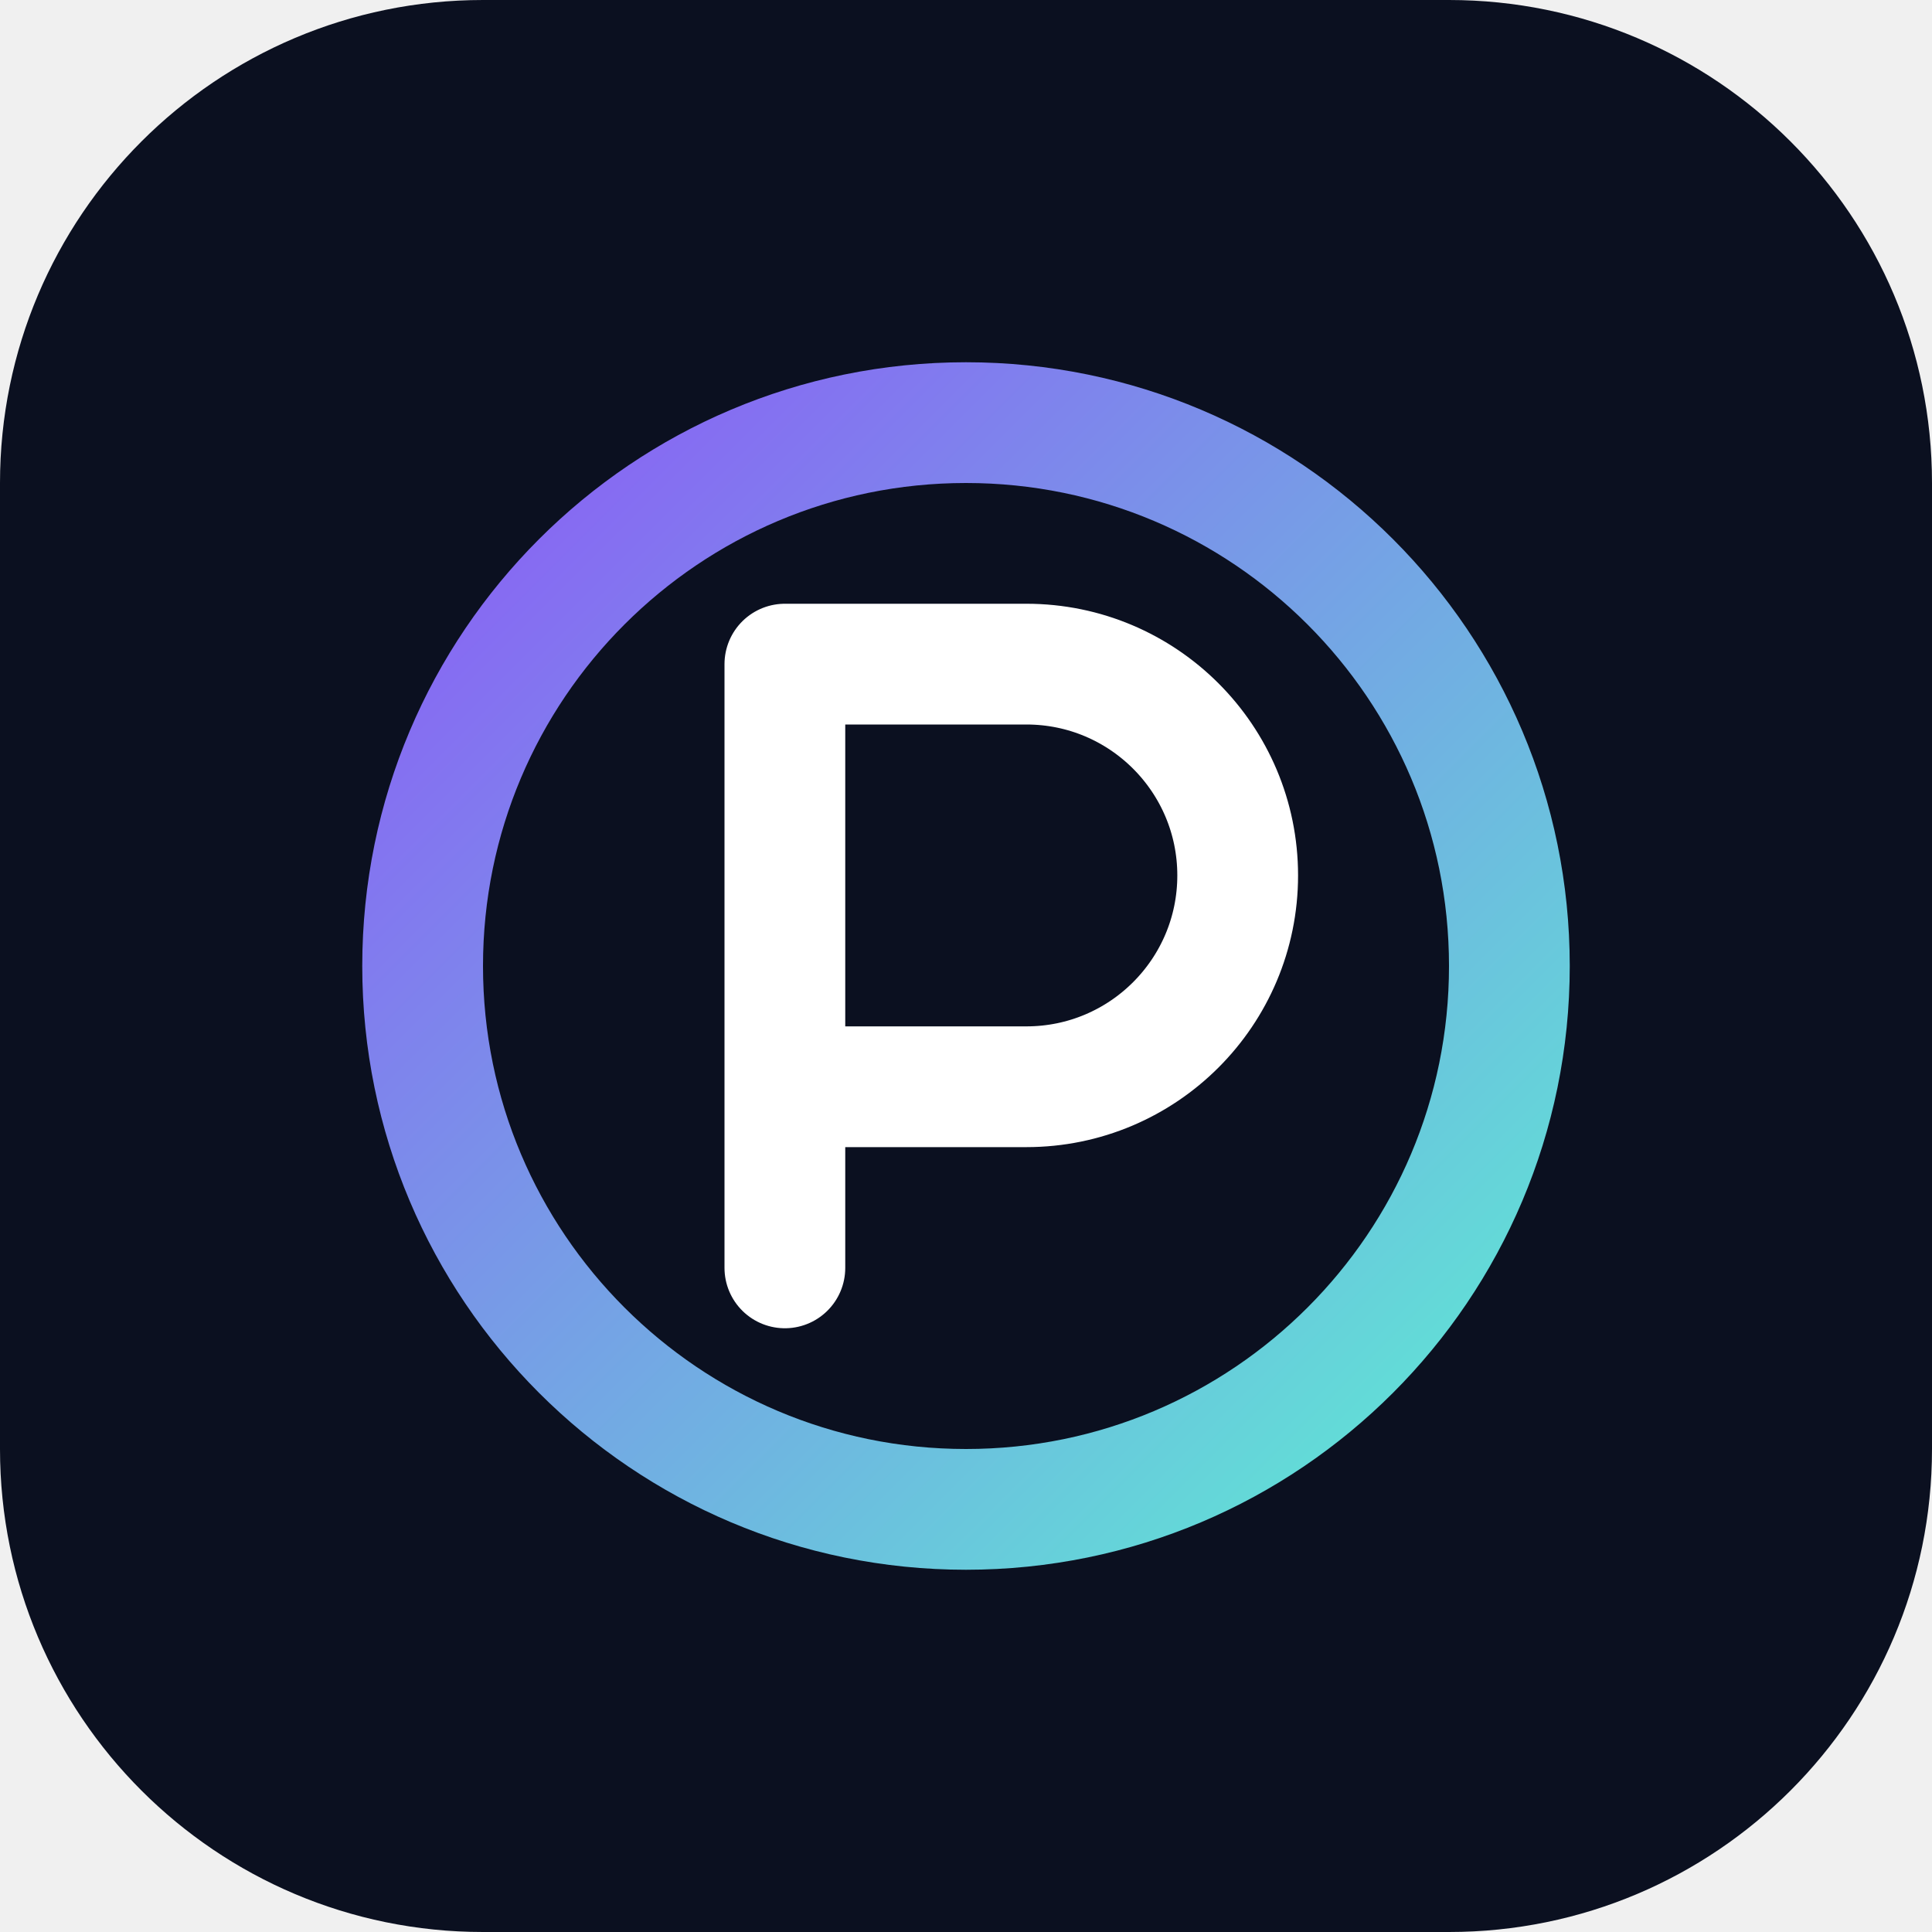
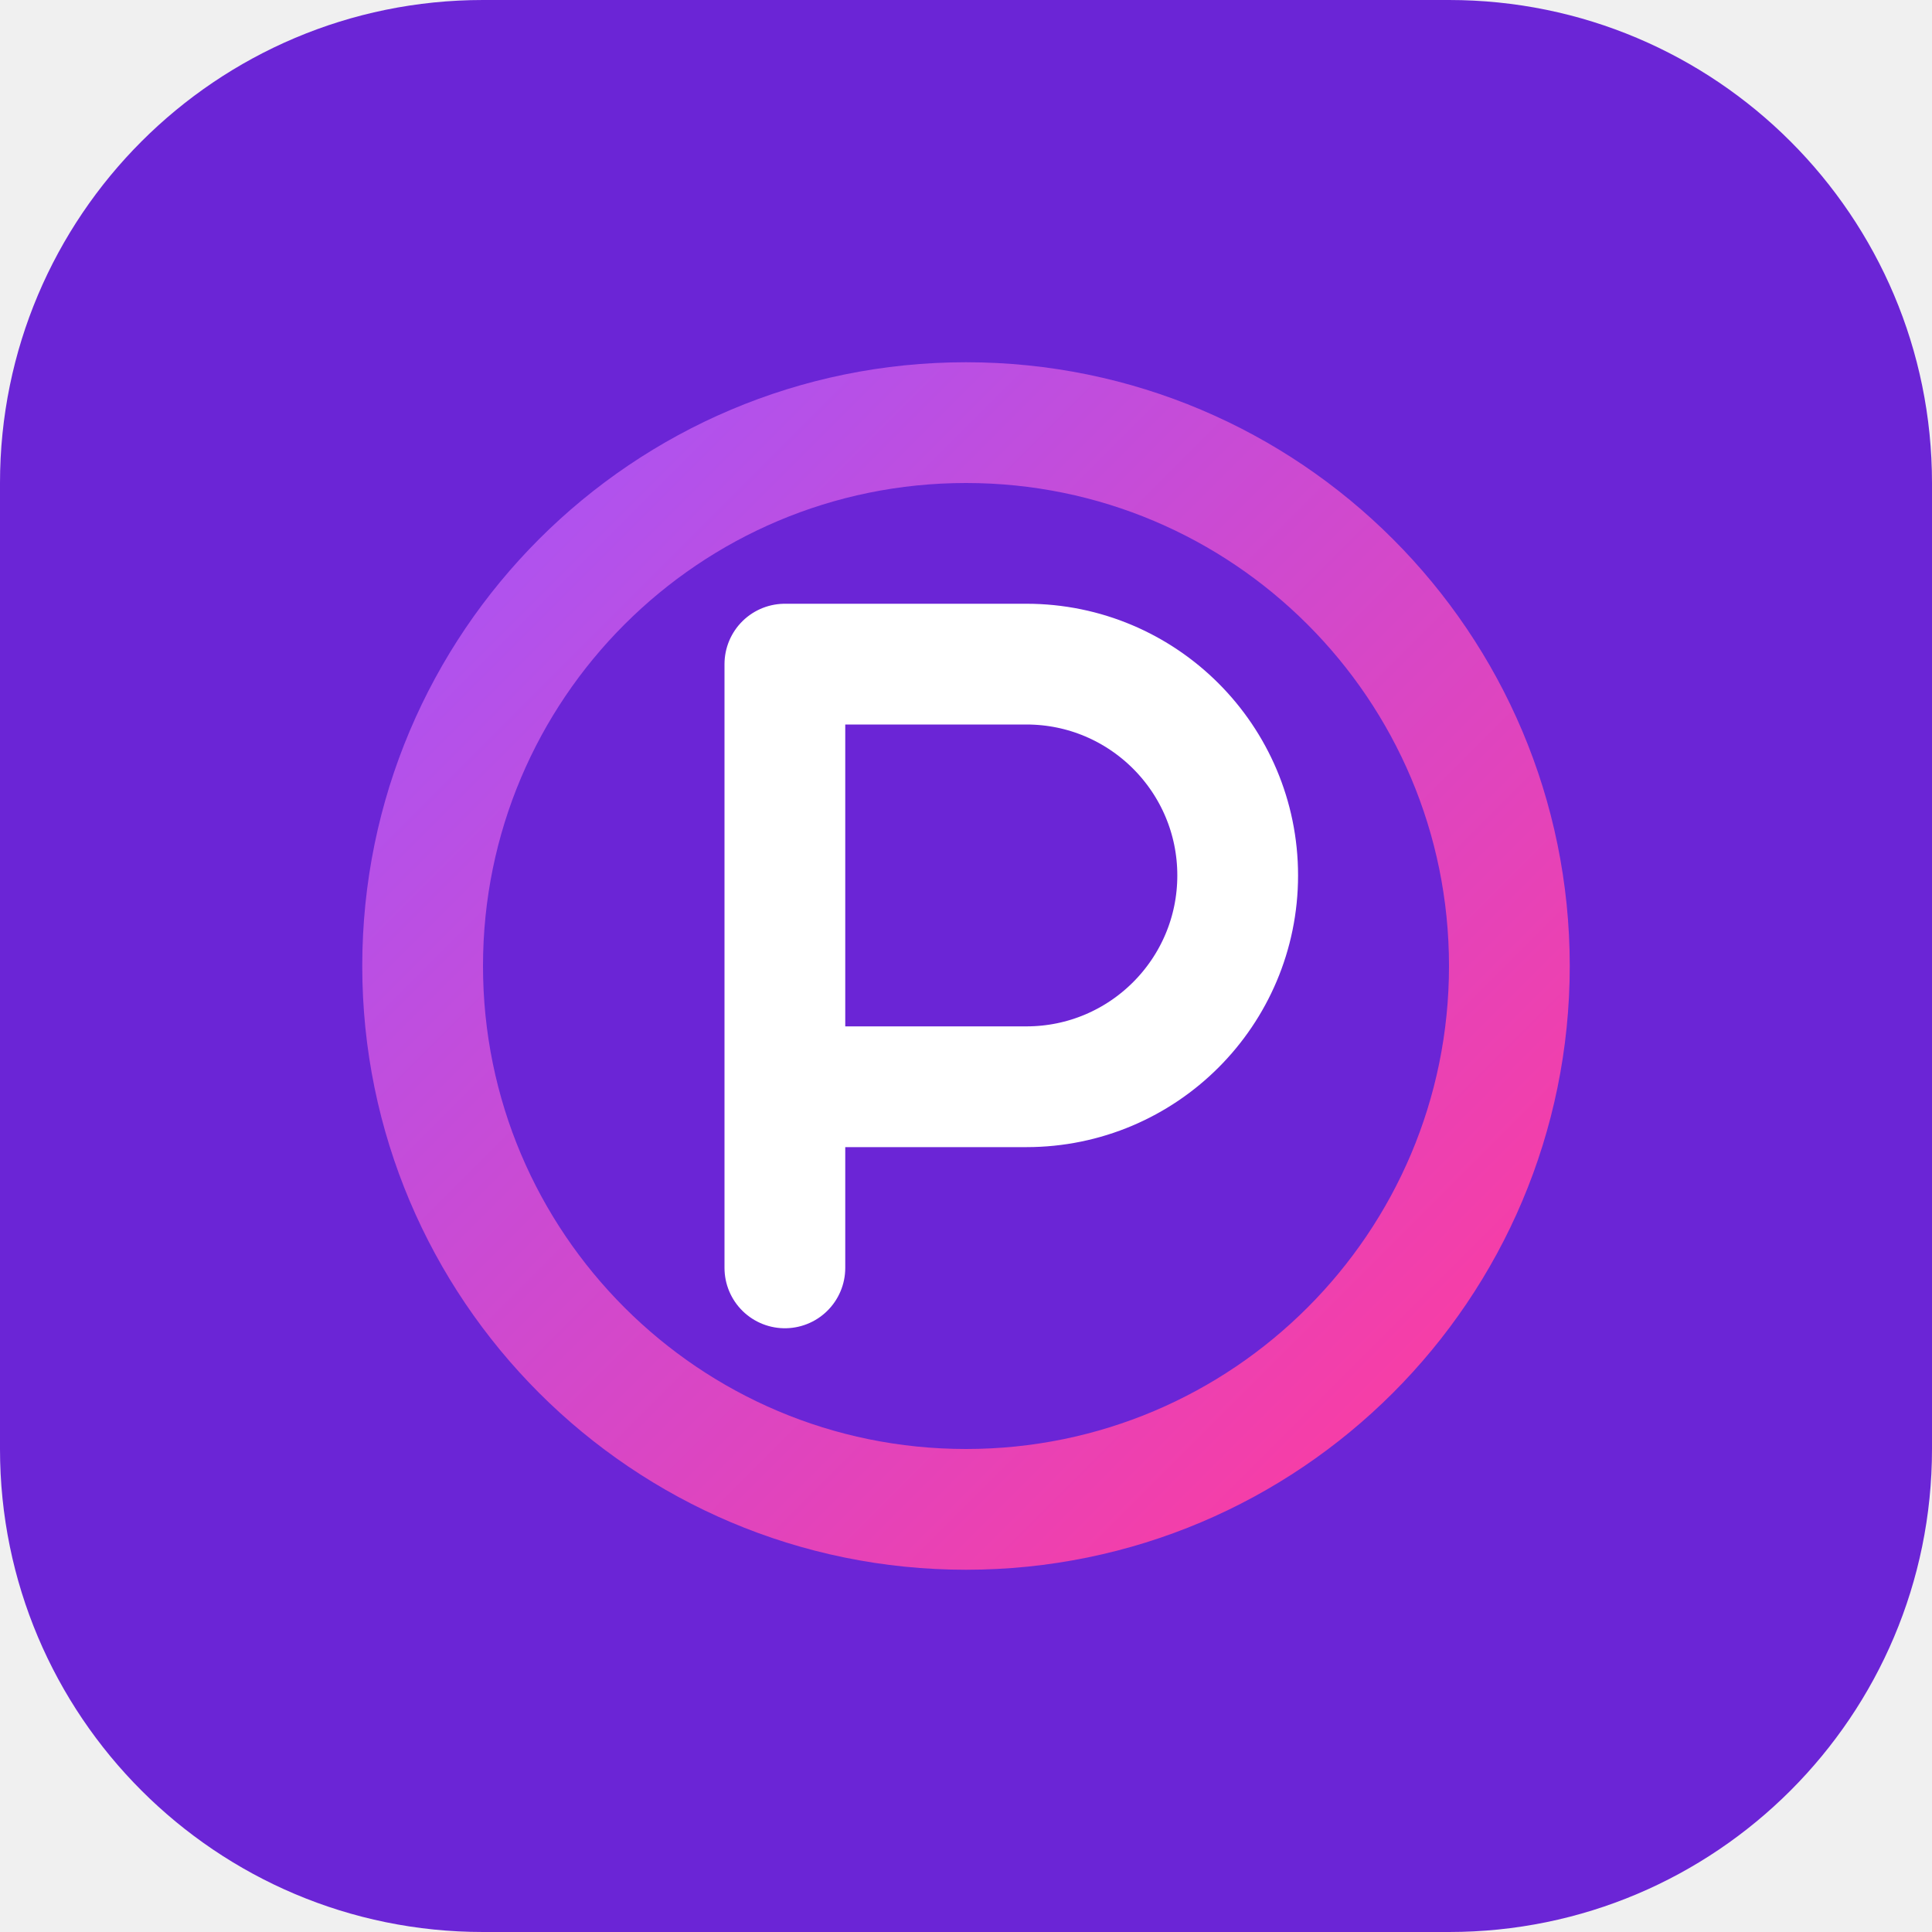
<svg xmlns="http://www.w3.org/2000/svg" viewBox="0 0 64 64" role="img" aria-label="Planejamento trimestral">
  <defs>
    <linearGradient id="g" x1="0" y1="0" x2="1" y2="1">
-       <stop offset="0" stop-color="#8B5CF6" />
-       <stop offset="1" stop-color="#5EEAD4" />
+       <stop offset="0" stop-color="#A755F7" />
+       <stop offset="1" stop-color="#FF3B9E" />
    </linearGradient>
  </defs>
-   <rect width="64" height="64" rx="16" fill="#0B1020" />
+   <rect width="64" height="64" rx="16" fill="#6B25D6" />
  <circle cx="32" cy="32" r="18" fill="none" stroke="url(#g)" stroke-width="4" />
  <path d="M26 42V22h8a7 7 0 0 1 0 14h-8" fill="none" stroke="#FFFFFF" stroke-width="4" stroke-linecap="round" stroke-linejoin="round" />
</svg>
